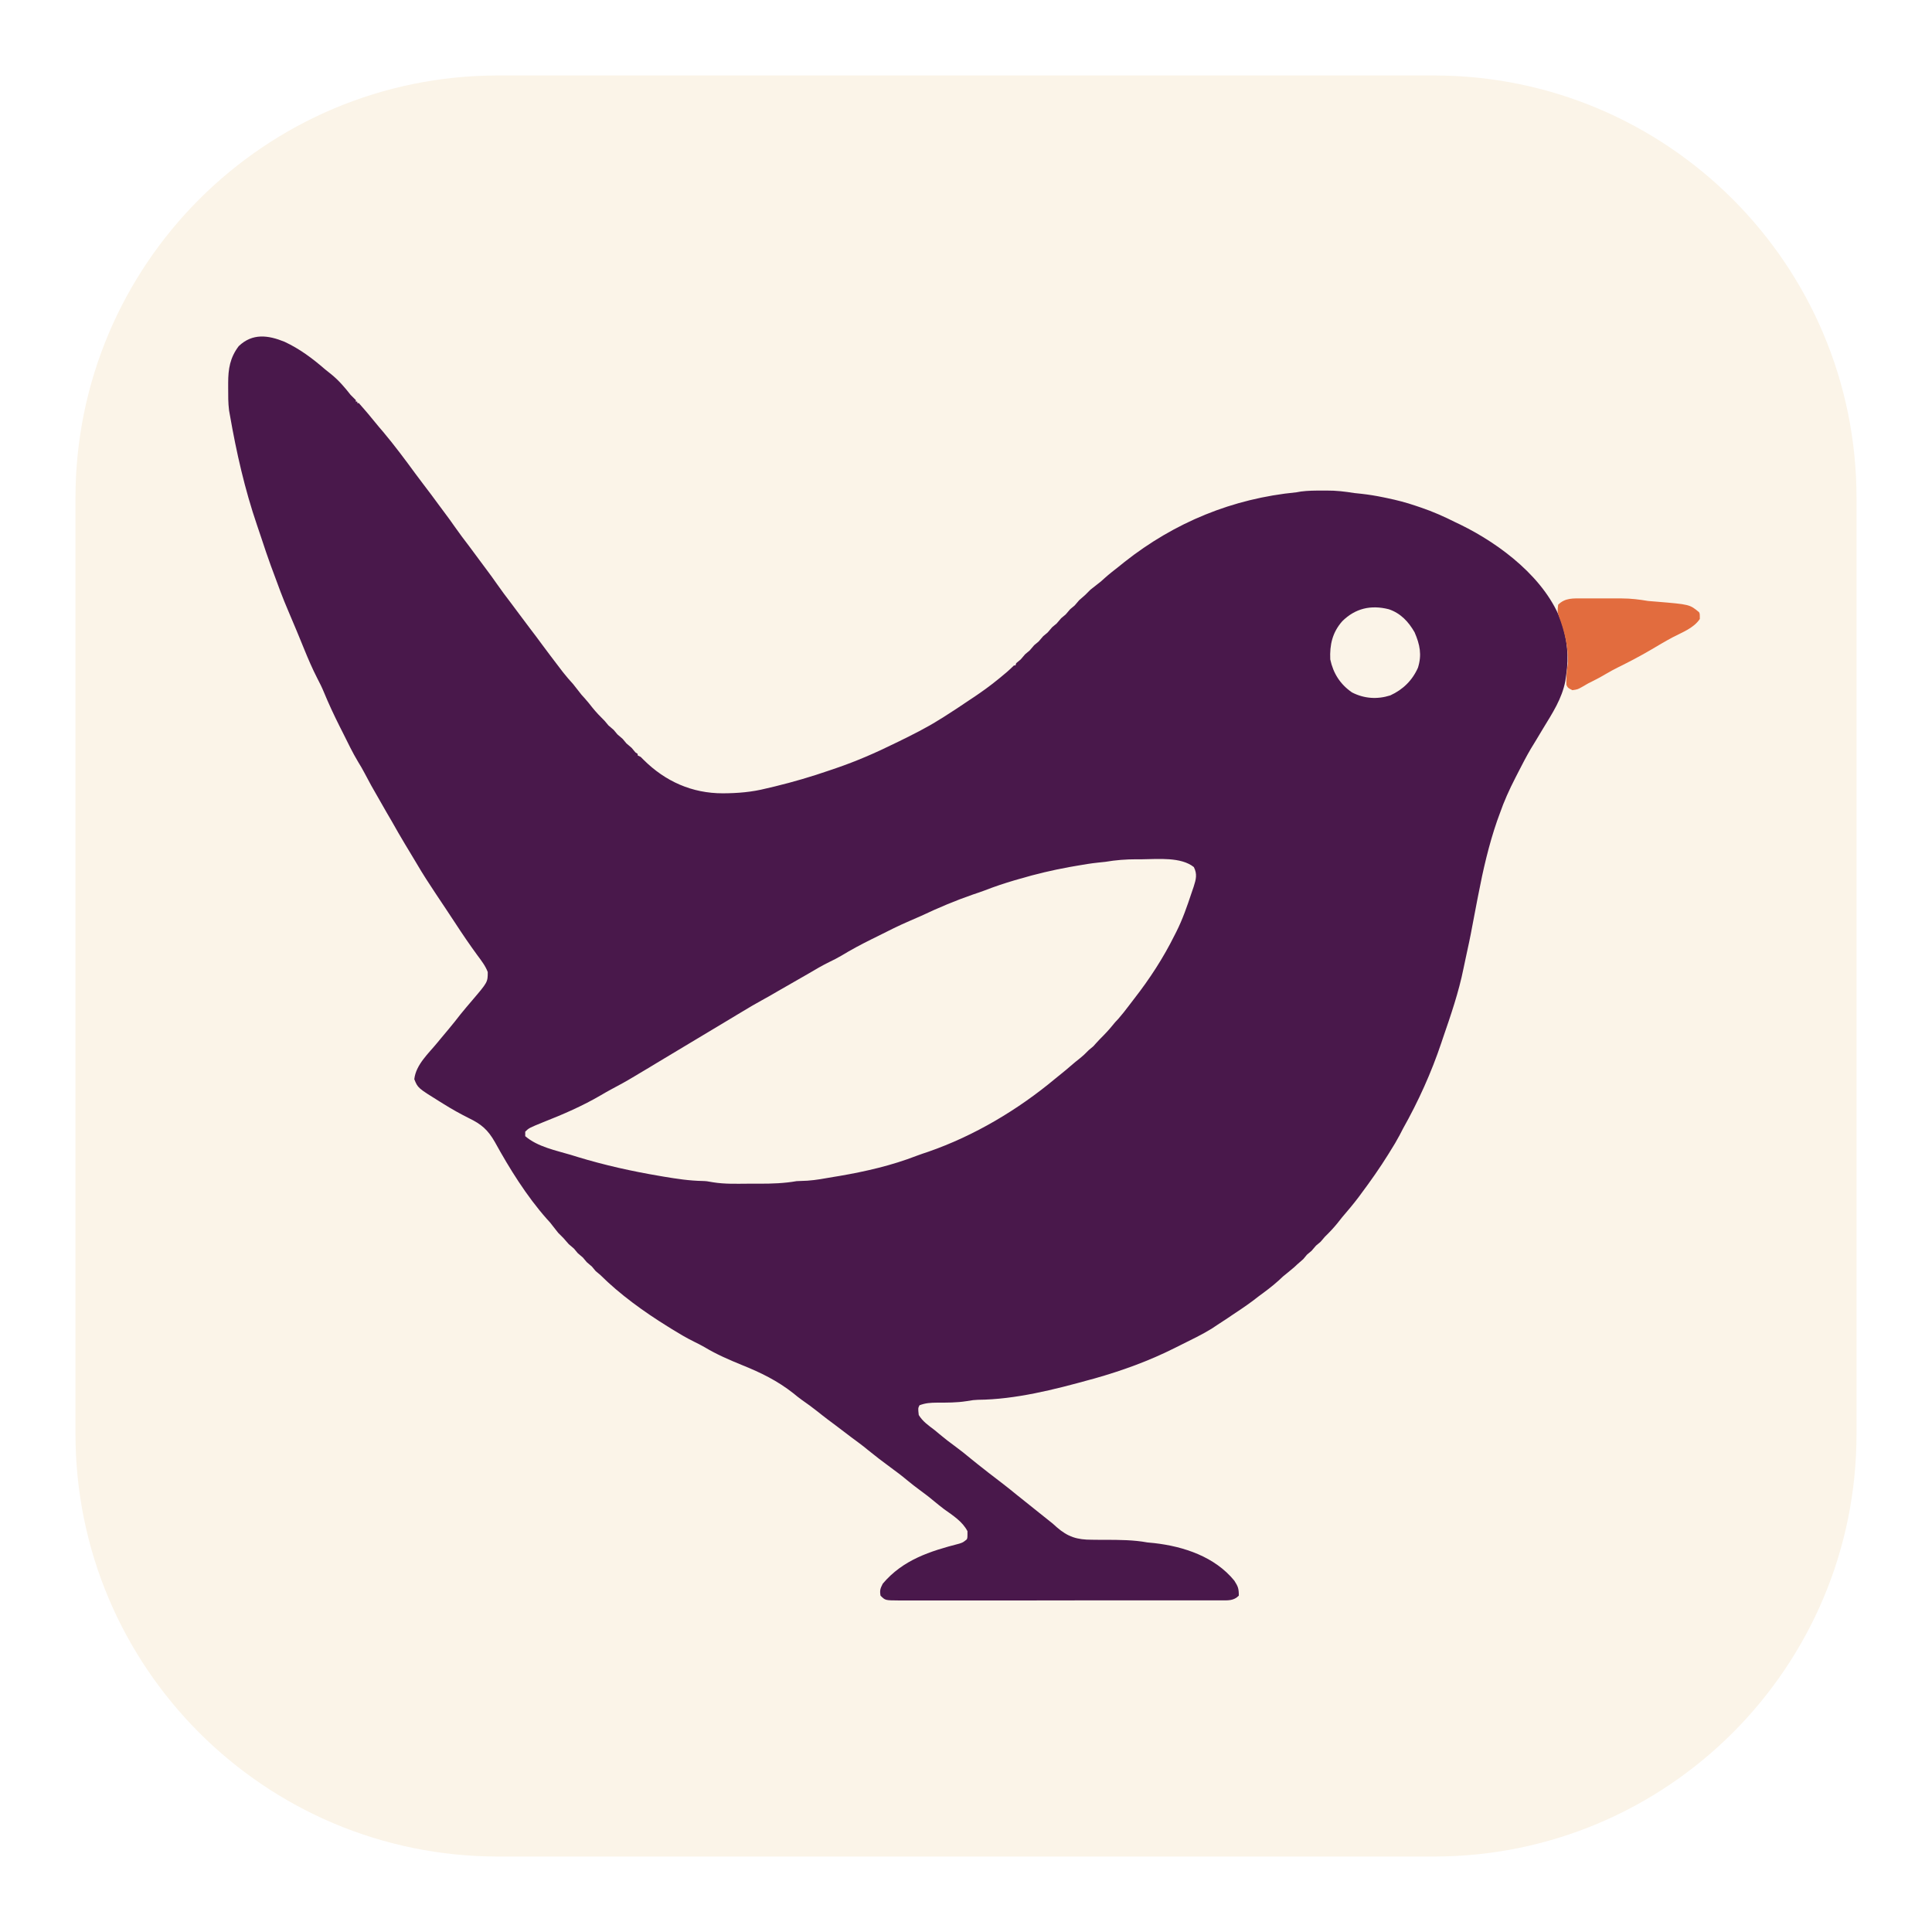
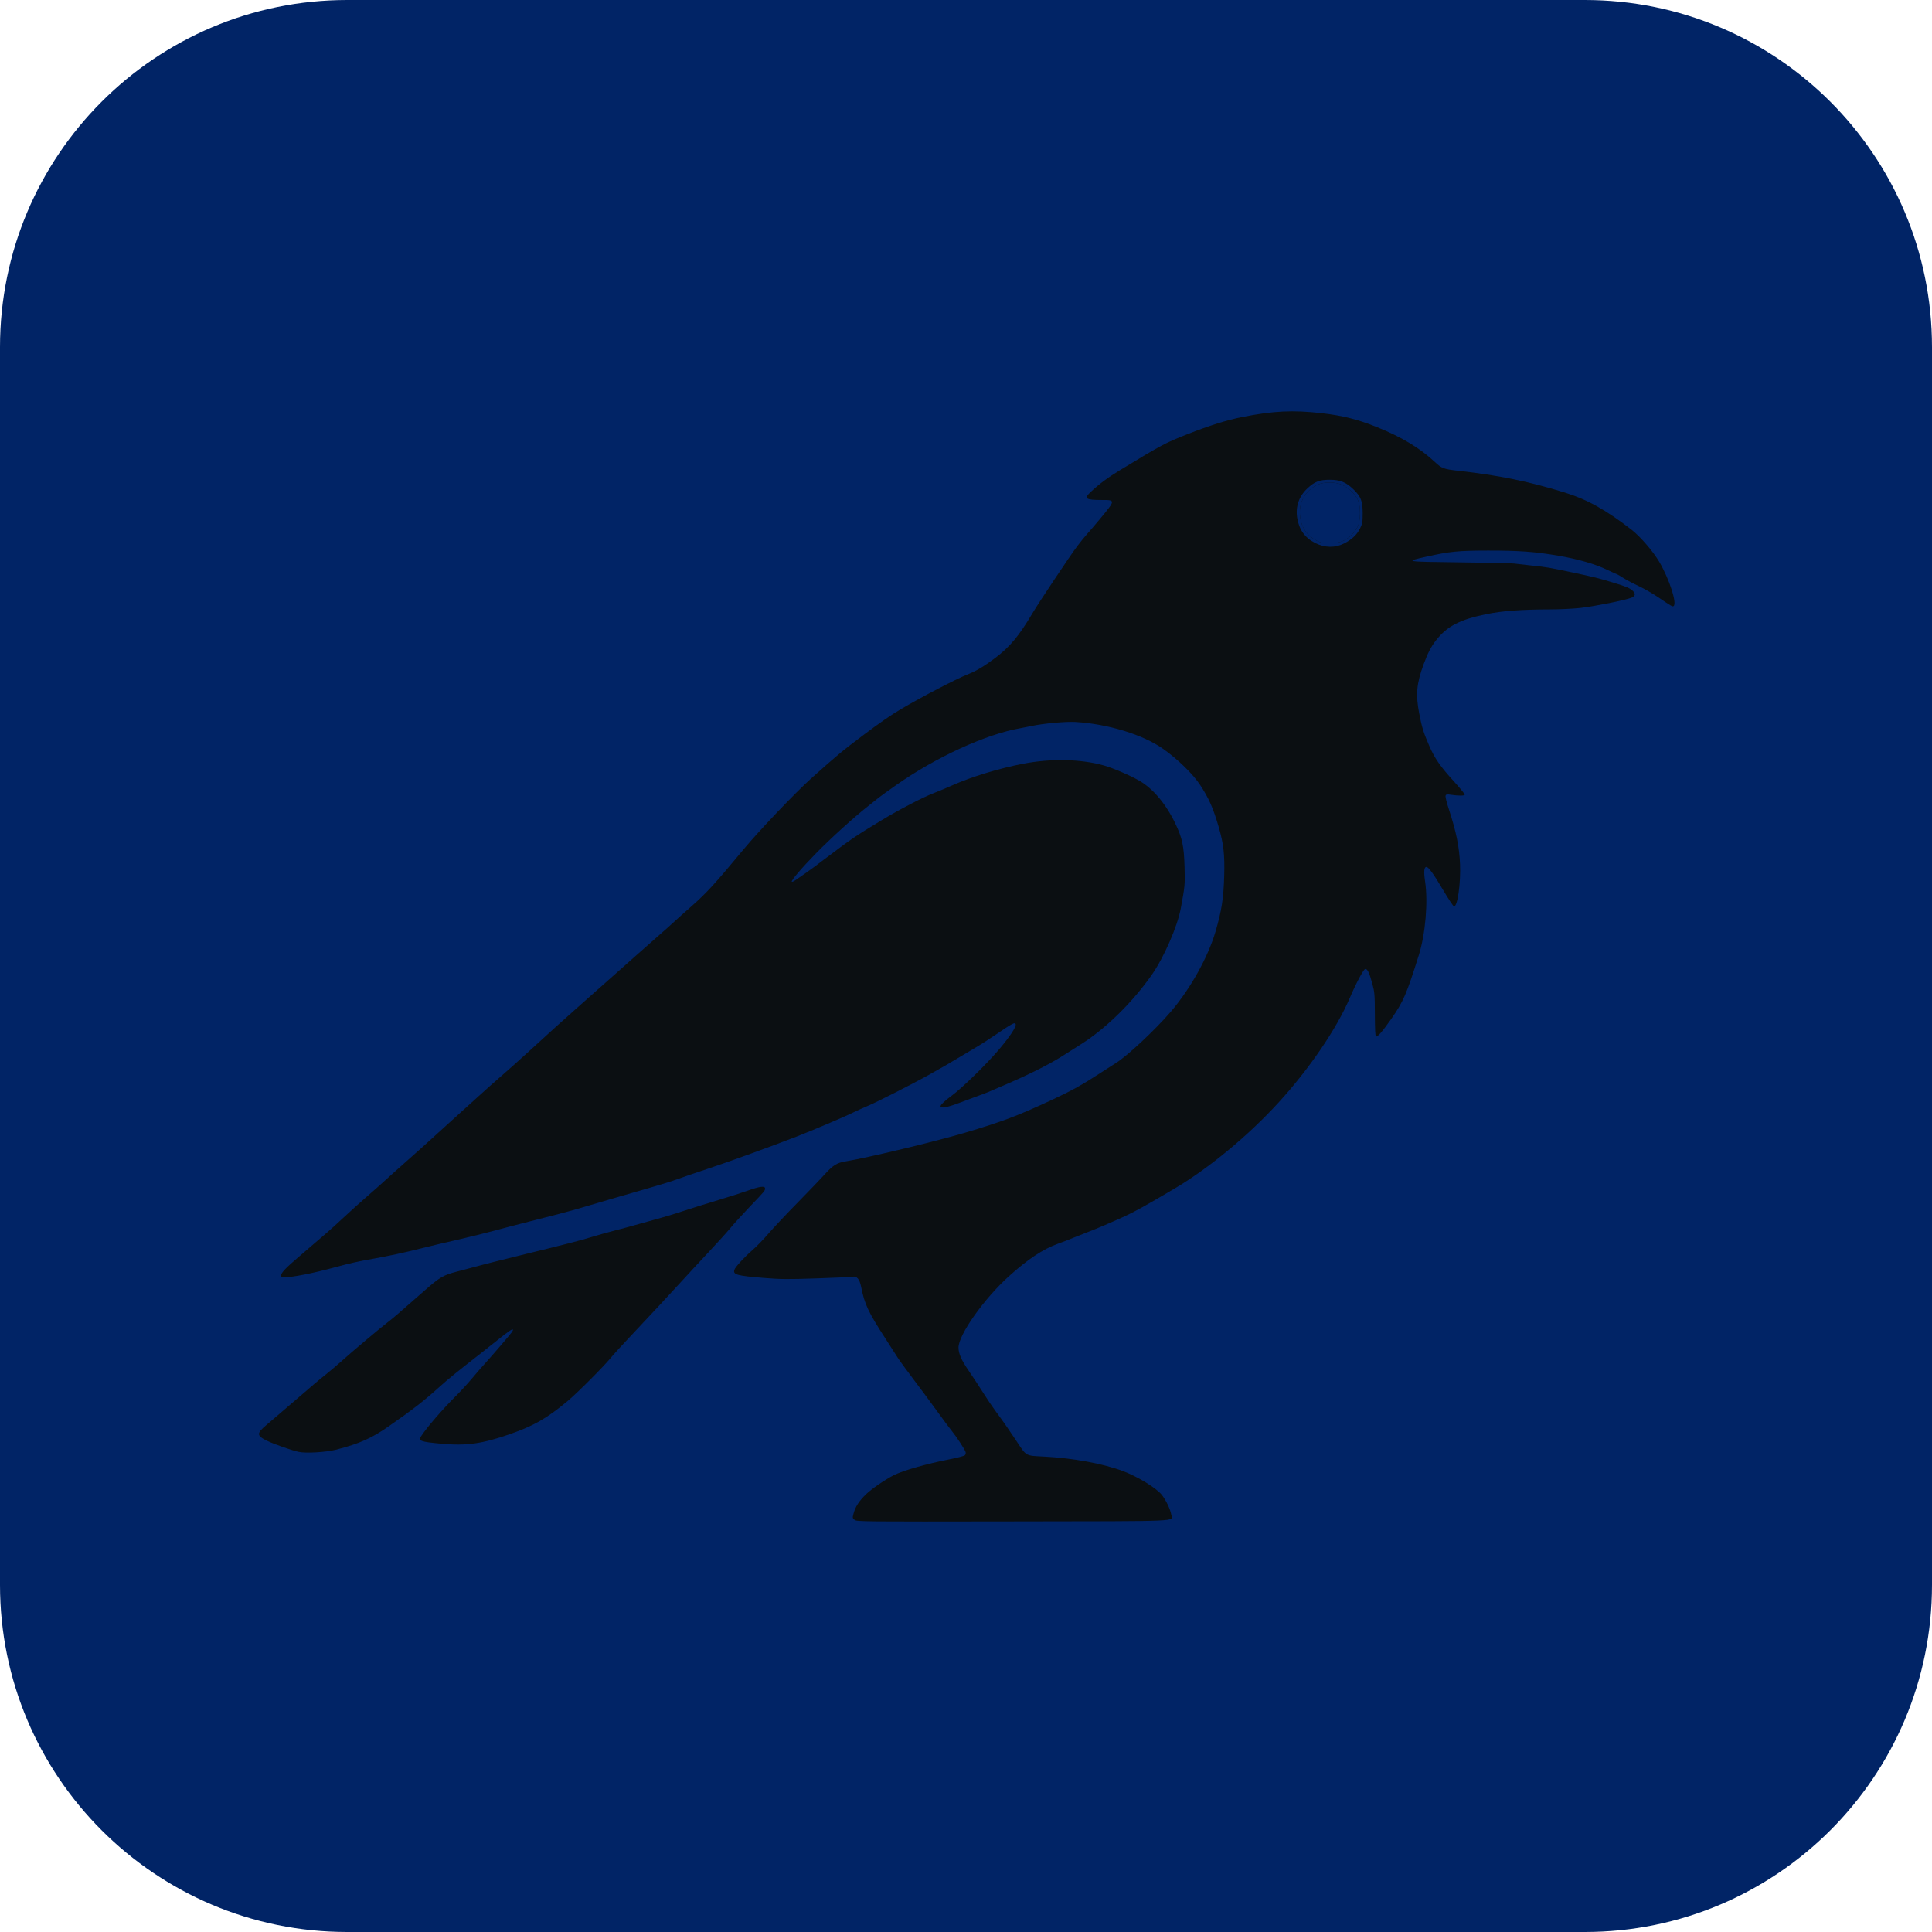
- <svg xmlns="http://www.w3.org/2000/svg" viewBox="0 0 512 512" width="512" height="512">
-   <rect x="20" y="20" width="472" height="472" rx="112" ry="112" fill="#FBF4E8" />
-   <g transform="translate(-150.03 -150.42) scale(0.794574)">
-     <path fill="#49184b" fill-rule="evenodd" transform="translate(283.72 303.30) scale(0.25)" d="M0 0 C20.5 9.6 37.1 22.1 54.1 36.8 C56.9 39.1 59.7 41.4 62.6 43.6 C72.6 51.8 80.2 60.7 88.1 70.8 C90.4 73.1 92.7 75.4 95.1 77.8 C95.1 78.5 95.1 79.1 95.1 79.8 C95.8 79.8 96.4 79.8 97.1 79.8 C97.1 80.5 97.1 81.1 97.1 81.8 C97.8 81.8 98.4 81.8 99.1 81.8 C101.5 84.4 103.8 87.1 106.1 89.8 C107.9 91.9 109.7 94 111.5 96.1 C116.4 102 121.3 107.9 126.1 113.8 C127.9 115.9 129.7 118 131.5 120.1 C146.6 138.1 160.7 157 174.6 176 C178.4 181.1 182.2 186.2 186.1 191.3 C192.5 199.6 198.7 207.9 204.8 216.3 C207.9 220.5 211 224.6 214.1 228.8 C218.5 234.6 222.7 240.5 226.9 246.5 C233.1 255.4 239.6 264 246.2 272.6 C251.1 279.1 256 285.7 260.8 292.3 C263.9 296.5 267 300.6 270.1 304.8 C274.5 310.6 278.7 316.5 282.9 322.5 C289.1 331.4 295.6 340.1 302.2 348.7 C305.9 353.5 309.5 358.4 313.1 363.3 C318.1 370 323.1 376.7 328.1 383.3 C333.2 389.9 338.2 396.6 343.1 403.3 C350.7 413.6 358.4 423.7 366.1 433.8 C367.9 436.2 369.7 438.6 371.6 441 C375.9 446.5 380.4 451.6 385.1 456.8 C388.8 461.5 392.5 466.1 396.1 470.8 C397.6 472.5 399.1 474.1 400.6 475.8 C404.1 479.7 407.3 483.7 410.5 487.8 C415.7 494.3 421.2 500 427.1 505.8 C428.8 507.8 430.4 509.8 432.1 511.8 C433.3 512.8 433.3 512.8 439.1 517.8 C440 518.8 440 518.8 444.1 523.8 C446.4 525.8 448.7 527.8 451.1 529.8 C452 530.8 452 530.8 456.1 535.8 C458.4 537.8 460.7 539.8 463.1 541.8 C464 542.8 464 542.8 468.1 547.8 C469.1 548.5 470.1 549.1 471.1 549.8 C471.1 550.5 471.1 551.1 471.1 551.8 C472.4 552.5 473.8 553.1 475.1 553.8 C476.3 555 477.5 556.2 478.8 557.5 C508 586.6 543.7 602.4 584.6 602.4 C604.8 602.3 623.5 600.8 643.1 595.8 C646.8 594.9 650.5 594 654.2 593.2 C678.9 587.2 703.1 580.1 727.1 571.8 C730 570.8 732.9 569.9 735.9 568.8 C762.8 559.6 788.6 548.4 814.1 535.8 C815.6 535.1 817.1 534.3 818.7 533.6 C837.6 524.3 856.3 515.1 874.1 503.8 C875.5 502.9 876.9 502.1 878.4 501.2 C890.7 493.4 902.9 485.4 914.9 477.2 C916.8 476 918.6 474.8 920.5 473.5 C930.7 466.6 940.6 459.5 950.1 451.8 C950.9 451.2 950.9 451.2 954.7 448.1 C961.2 442.9 967.2 437.7 973.1 431.8 C973.8 431.8 974.4 431.8 975.1 431.8 C975.5 430.8 975.8 429.8 976.1 428.8 C978.1 427.2 980.1 425.5 982.1 423.8 C983.1 422.7 983.1 422.7 988.1 416.8 C990.1 415.2 992.1 413.5 994.1 411.8 C995.1 410.7 995.1 410.7 1000.1 404.8 C1002.1 403.2 1004.1 401.5 1006.1 399.8 C1007.1 398.7 1007.1 398.7 1012.1 392.8 C1014.1 391.2 1016.1 389.5 1018.1 387.8 C1019.1 386.7 1019.1 386.7 1024.1 380.8 C1026.1 379.2 1028.1 377.5 1030.1 375.8 C1031.1 374.7 1031.1 374.7 1036.1 368.8 C1038.1 367.2 1040.1 365.5 1042.1 363.8 C1043.1 362.7 1043.1 362.7 1048.1 356.8 C1050.1 355.2 1052.1 353.5 1054.1 351.8 C1055.1 350.7 1055.1 350.7 1060.1 344.8 C1062.8 342.5 1065.4 340.1 1068.1 337.8 C1070.4 335.5 1072.7 333.2 1075.1 330.8 C1079.8 327.1 1084.5 323.5 1089.1 319.8 C1090.8 318.3 1092.4 316.8 1094.1 315.3 C1100.2 309.8 1106.6 304.9 1113.1 299.8 C1115.5 297.9 1117.9 295.9 1120.4 293.9 C1187.6 240.8 1264.9 209.1 1350.1 200.8 C1352 200.5 1353.9 200.1 1355.8 199.8 C1365.5 198.5 1375 198.5 1384.7 198.5 C1385.6 198.5 1385.6 198.5 1390.4 198.5 C1403 198.4 1414.7 199.8 1427.1 201.8 C1430.3 202.1 1433.4 202.4 1436.6 202.8 C1446.5 203.9 1456.2 205.5 1465.9 207.5 C1467.6 207.9 1469.4 208.2 1471.2 208.6 C1484.1 211.3 1496.6 214.5 1509.1 218.8 C1511.3 219.6 1513.6 220.3 1515.9 221.1 C1531.9 226.5 1547 233.2 1562.1 240.8 C1564.2 241.8 1566.2 242.8 1568.4 243.8 C1622.5 270.2 1683 316.3 1703.9 374.8 C1711.3 398 1713.6 420.1 1709.9 444.2 C1709.7 445.6 1709.7 445.6 1708.7 452.6 C1704.1 476.4 1691.5 495.4 1679.1 515.8 C1676 521 1672.9 526.2 1669.8 531.3 C1667.4 535.3 1665 539.2 1662.6 543.1 C1656.7 553.2 1651.4 563.4 1646.1 573.8 C1644.8 576.4 1643.5 578.9 1642.1 581.6 C1634 597.4 1626.9 613 1621.1 629.8 C1620 632.9 1618.9 636 1617.7 639.1 C1606.6 671.2 1599 704.4 1592.6 737.7 C1592.1 740 1591.7 742.4 1591.2 744.8 C1588.9 756.5 1586.7 768.2 1584.5 779.9 C1582 793.7 1579 807.4 1576 821.2 C1574.9 826 1573.9 830.9 1572.9 835.8 C1566.5 867.8 1555.7 899 1545.1 929.8 C1544.5 931.6 1543.9 933.4 1543.3 935.2 C1530 974.9 1512.6 1013.4 1492.1 1049.8 C1490.6 1052.7 1489.1 1055.5 1487.6 1058.5 C1483.7 1065.8 1479.6 1072.8 1475.1 1079.8 C1474.2 1081.3 1473.3 1082.7 1472.4 1084.2 C1461.1 1102.3 1448.9 1119.7 1436.1 1136.8 C1435.6 1137.6 1435.6 1137.6 1432.8 1141.3 C1425.9 1150.4 1418.6 1159.1 1411.1 1167.8 C1408.9 1170.6 1406.7 1173.3 1404.5 1176.1 C1399.4 1182.4 1394 1188.1 1388.1 1193.8 C1387.1 1195 1387.1 1195 1382.1 1200.8 C1380.1 1202.5 1378.2 1204.1 1376.1 1205.8 C1375.1 1207 1375.1 1207 1370.1 1212.8 C1368.1 1214.5 1366.2 1216.1 1364.1 1217.8 C1362.5 1219.8 1360.8 1221.8 1359.1 1223.8 C1356.5 1226.2 1353.8 1228.5 1351.1 1230.8 C1349.7 1232.1 1348.2 1233.4 1346.8 1234.8 C1343.7 1237.4 1340.6 1240 1337.4 1242.6 C1332.1 1246.8 1332.1 1246.8 1326.2 1252.4 C1317.6 1260.2 1308.5 1266.9 1299.1 1273.8 C1296.7 1275.7 1294.2 1277.5 1291.7 1279.5 C1282.6 1286.3 1273.1 1292.6 1263.6 1298.9 C1262 1300 1260.3 1301.1 1258.6 1302.3 C1253.8 1305.5 1249 1308.6 1244.1 1311.8 C1241.7 1313.4 1239.4 1315 1236.9 1316.6 C1223.8 1324.7 1209.8 1331.3 1196 1338.2 C1193.2 1339.6 1190.4 1341 1187.4 1342.5 C1152.9 1359.8 1117.5 1372.6 1080.4 1383.1 C1078.7 1383.5 1076.9 1384 1075.2 1384.5 C1027.3 1397.8 974.9 1411.1 925.1 1411.5 C919.1 1411.8 919.1 1411.8 909.9 1413.3 C896.7 1415.4 883.7 1415.3 870.5 1415.3 C861.8 1415.4 855.3 1415.7 847.1 1418.8 C845.1 1422.8 845.1 1422.8 846.1 1431.8 C851.4 1440.5 859.1 1445.7 867.1 1451.8 C869.9 1454.1 872.6 1456.3 875.3 1458.6 C881.3 1463.6 887.4 1468.3 893.6 1472.8 C901.4 1478.5 908.8 1484.4 916.1 1490.5 C922 1495.4 928.1 1500.1 934.1 1504.8 C935.6 1505.9 937 1507.1 938.5 1508.3 C945.3 1513.5 952 1518.7 958.8 1523.9 C965 1528.7 971.1 1533.6 977.2 1538.6 C980.8 1541.5 984.5 1544.4 988.1 1547.3 C994.5 1552.3 1000.9 1557.5 1007.2 1562.6 C1010.9 1565.6 1014.7 1568.6 1018.5 1571.6 C1025.1 1576.8 1025.1 1576.8 1030.1 1581.4 C1045.1 1594.5 1057.4 1598.2 1076.9 1598.2 C1079.9 1598.2 1083 1598.3 1086.1 1598.3 C1089.2 1598.3 1092.4 1598.3 1095.6 1598.3 C1114.4 1598.4 1132.6 1598.4 1151.1 1601.8 C1154.2 1602.1 1157.2 1602.4 1160.4 1602.7 C1199.9 1607.2 1241.2 1621 1267.1 1652.8 C1272.1 1660.6 1273.1 1663.3 1273.1 1672.8 C1266.2 1679.8 1258.7 1679.1 1249.3 1679.1 C1247.6 1679.1 1245.8 1679.1 1244 1679.1 C1242.2 1679.1 1240.3 1679.1 1238.4 1679.1 C1232.1 1679.1 1225.9 1679.1 1219.6 1679.1 C1215.1 1679.1 1210.6 1679.1 1206.2 1679.1 C1194 1679.1 1181.8 1679.1 1169.6 1679.1 C1159.4 1679.1 1149.3 1679.1 1139.1 1679.1 C1115.1 1679.1 1091.2 1679.1 1067.2 1679.1 C1042.5 1679.1 1017.7 1679.1 993 1679.2 C971.7 1679.2 950.5 1679.2 929.3 1679.2 C916.6 1679.2 903.9 1679.2 891.2 1679.2 C879.3 1679.2 867.3 1679.2 855.4 1679.2 C851 1679.2 846.7 1679.2 842.3 1679.2 C836.3 1679.2 830.3 1679.2 824.4 1679.2 C822.6 1679.2 820.9 1679.2 819.1 1679.2 C801.4 1679.1 801.4 1679.1 795.1 1672.8 C793.9 1665.6 794.8 1663.3 798.1 1656.8 C825 1625 861 1613.5 900.2 1603.4 C905.1 1601.8 905.1 1601.8 910.1 1597.8 C911.1 1595.8 911.1 1595.8 911.1 1586.8 C904.4 1573.8 891.6 1565.8 880 1557.5 C875.4 1554 871 1550.5 866.6 1546.8 C860.8 1541.9 854.8 1537.3 848.6 1532.8 C842.5 1528.3 836.5 1523.7 830.6 1518.8 C823.2 1512.6 815.6 1506.9 807.8 1501.2 C797.8 1493.9 787.9 1486.3 778.2 1478.4 C771.1 1472.5 763.6 1467 756.1 1461.5 C749 1456.2 741.9 1450.8 734.9 1445.4 C731.2 1442.6 727.5 1439.8 723.8 1437.1 C719.4 1433.8 715.2 1430.4 710.9 1427 C704.2 1421.7 697.4 1416.7 690.3 1411.8 C686.4 1409 682.6 1406 678.9 1402.9 C657.6 1386.1 635.5 1375.3 610.4 1365.2 C593.3 1358.2 576.5 1351 560.7 1341.5 C555.9 1338.7 551.1 1336.3 546.2 1333.9 C535.8 1328.8 526 1322.9 516.1 1316.8 C515.3 1316.3 515.3 1316.3 511.3 1313.8 C479.8 1294.3 447.4 1271 421.1 1244.8 C419.1 1243.2 417.2 1241.5 415.1 1239.8 C413.5 1237.8 411.8 1235.9 410.1 1233.8 C409 1232.8 409 1232.8 403.1 1227.8 C401.5 1225.8 399.8 1223.9 398.1 1221.8 C397 1220.8 397 1220.8 391.1 1215.8 C389.5 1213.8 387.8 1211.9 386.1 1209.8 C385 1208.8 385 1208.8 379.1 1203.8 C376.8 1201.2 374.4 1198.5 372.1 1195.8 C369.8 1193.5 367.5 1191.2 365.1 1188.8 C361.4 1184.2 357.8 1179.5 354.1 1174.8 C352.7 1173.3 351.3 1171.8 349.9 1170.2 C322.9 1139.7 300.2 1103.2 280.6 1067.6 C271.2 1051.2 262.6 1043.8 245.8 1035.7 C234.2 1029.9 223.1 1023.7 212.1 1016.8 C210.5 1015.8 208.8 1014.8 207.1 1013.7 C177.8 995.5 177.8 995.5 173.1 983.8 C175.3 964.3 192 949.6 204.1 934.8 C205.7 932.9 207.2 931.1 208.8 929.1 C212 925.2 215.2 921.4 218.5 917.5 C224.2 910.7 229.7 903.8 235.1 896.8 C240.1 890.7 245.1 884.7 250.2 878.8 C271.1 854.3 271.1 854.3 271.1 840.8 C267.9 832.3 262.3 825.3 257 818.1 C246.7 804 236.9 789.6 227.4 775 C219 762.3 210.6 749.5 202.1 736.9 C193.1 723.4 184.3 709.9 176.1 695.8 C174.1 692.5 172.1 689.1 170.1 685.8 C169.1 684.2 168.2 682.5 167.1 680.8 C165.1 677.4 163.1 674.1 161 670.7 C154.9 660.5 148.9 650.2 143.1 639.8 C140.8 635.8 138.5 631.8 136.1 627.8 C130.7 618.5 125.4 609.2 120.1 599.8 C118.6 597.2 117.2 594.6 115.6 591.9 C112.5 586.3 109.5 580.7 106.6 575.1 C104 570.2 101.3 565.4 98.3 560.7 C90.7 548.1 84.4 534.8 77.8 521.6 C76.4 518.8 74.9 515.9 73.4 512.9 C65.9 497.9 58.8 482.8 52.4 467.2 C49.8 460.9 46.8 454.9 43.6 448.8 C37.1 436.1 31.5 423.1 26.1 409.8 C23.9 404.3 21.6 398.8 19.3 393.2 C18.1 390.4 17 387.5 15.7 384.5 C12.2 376.1 8.7 367.7 5.1 359.4 C-2.2 342.4 -8.6 325.2 -14.9 307.8 C-16.1 304.7 -17.2 301.5 -18.4 298.4 C-22.8 286.4 -26.8 274.3 -30.8 262.2 C-32.7 256.3 -34.7 250.5 -36.7 244.7 C-53.1 196.7 -64.2 147.7 -72.9 97.8 C-73.3 95.8 -73.6 93.8 -74 91.7 C-75.3 81.6 -75.2 71.5 -75.2 61.3 C-75.2 59.2 -75.2 57.2 -75.2 55 C-75.2 36.3 -72.8 21.2 -61.1 5.8 C-42.7 -11.7 -21.9 -8.9 0 0 Z M1411.1 372.8 C1397.9 387.8 1394.2 404.3 1395.1 423.8 C1399.1 442.4 1408.4 457 1424.1 467.8 C1440.3 476.1 1457.7 477.3 1475.1 471.8 C1492 464.1 1504.6 451.8 1512.1 434.8 C1517.5 417.6 1514.7 404 1507.6 387.6 C1499.5 373.4 1488.8 362 1473.1 356.8 C1449.2 350.8 1428.5 355.6 1411.1 372.8 Z M1095.1 693.8 C1093.6 694 1093.6 694 1085.6 694.8 C1075.9 695.8 1066.3 697.4 1056.7 699.1 C1055.1 699.3 1055.1 699.3 1046.9 700.8 C1024.4 704.9 1002.4 710.1 980.4 716.6 C978.1 717.3 975.8 717.9 973.4 718.6 C960.2 722.5 947.3 726.8 934.5 731.8 C929.2 733.8 923.8 735.6 918.4 737.4 C895 745.5 872 755.2 849.6 765.8 C844.3 768.2 839.1 770.5 833.8 772.7 C819.3 778.9 805.3 786 791.2 793.1 C788.5 794.4 785.8 795.7 783.1 797.1 C769.4 803.9 756 811 742.9 819 C737.8 822 732.5 824.7 727.1 827.3 C717.7 831.9 708.7 837.1 699.7 842.5 C694.1 845.8 688.4 849.1 682.8 852.2 C674.8 856.7 666.8 861.3 658.9 865.9 C651.5 870.3 644.1 874.5 636.6 878.6 C628.3 883.1 620.2 887.9 612.1 892.8 C608.9 894.8 605.7 896.7 602.4 898.6 C600.7 899.6 599 900.7 597.3 901.7 C502.1 958.8 502.1 958.8 497.1 961.8 C493.8 963.8 490.5 965.8 487.2 967.8 C482.2 970.8 477.2 973.8 472.1 976.8 C470.3 977.9 468.5 979 466.6 980.1 C456.5 986.2 446.2 991.9 435.7 997.4 C431.2 999.8 426.7 1002.4 422.3 1005 C397.7 1019.4 371.7 1030.7 345.2 1041.1 C326.1 1048.9 326.1 1048.9 321.1 1053.8 C321.1 1055.8 321.1 1057.8 321.1 1059.8 C337.6 1074 361.6 1078.7 382.1 1084.8 C385 1085.7 387.8 1086.6 390.8 1087.5 C427 1098.5 463.3 1106.6 500.7 1112.9 C502.4 1113.2 504.1 1113.5 505.9 1113.8 C523.2 1116.7 540.3 1119.3 558 1119.6 C563.1 1119.8 563.1 1119.8 572.1 1121.4 C587.2 1123.8 602.5 1123.3 617.7 1123.2 C623.1 1123.2 628.5 1123.2 633.9 1123.2 C650.6 1123.2 666.6 1122.7 683.1 1119.8 C687.9 1119.6 692.8 1119.4 697.6 1119.2 C709.2 1118.4 720.7 1116.2 732.2 1114.2 C733.5 1114 733.5 1114 740.2 1112.9 C775.6 1106.8 810 1098.9 843.5 1085.9 C848.6 1084 853.6 1082.3 858.8 1080.6 C920.2 1059.3 978.6 1024.5 1028.4 982.9 C1031.3 980.5 1034.3 978.1 1037.3 975.7 C1041.3 972.5 1045.2 969.2 1049.1 965.8 C1053.2 962.3 1057.3 958.8 1061.6 955.5 C1066.1 951.8 1066.1 951.8 1073.1 944.8 C1074.1 944 1074.1 944 1079.1 939.8 C1079.6 939.2 1079.6 939.2 1082.2 936.3 C1085.5 932.6 1089 929 1092.5 925.5 C1098.1 919.8 1103.1 914.1 1108.1 907.8 C1109.5 906.3 1110.9 904.8 1112.4 903.2 C1117.4 897.5 1122 891.6 1126.6 885.5 C1128.9 882.4 1131.3 879.3 1133.7 876.2 C1154.2 849.9 1172.4 821.9 1187.2 792.1 C1188.1 790.4 1189 788.7 1189.8 787 C1198.2 770.3 1204.1 753.1 1210 735.4 C1210.5 734 1210.5 734 1212.9 726.9 C1216 717.2 1217.9 710.3 1213.1 700.8 C1196 687.1 1165.4 690.2 1144.7 690.4 C1143.4 690.4 1143.4 690.4 1136.9 690.4 C1122.6 690.4 1109.2 691.4 1095.1 693.8 Z " />
-     <path fill="#e26c3e" fill-rule="evenodd" transform="translate(716.75 388.90) scale(0.25)" d="M0 0 C1.8 -0 3.7 -0 5.6 -0 C9.5 -0 13.4 -0 17.3 0 C23.3 0 29.2 0 35.1 -0 C38.9 -0 42.7 -0 46.6 0 C47.4 -0 47.4 -0 51.9 -0 C63.9 0 75.2 1.4 87 3.4 C90.7 3.8 94.4 4.1 98.1 4.3 C142.5 8 142.5 8 155 18.4 C156 20.4 156 20.4 156 27.4 C147.9 39.6 132.5 45.2 119.9 51.8 C109.8 57.2 99.9 63.1 90.1 68.9 C75.9 77.2 61.6 84.7 46.8 92 C41.3 94.7 36 97.6 30.6 100.8 C22.9 105.4 15.1 109.4 7 113.4 C4.5 114.9 2 116.3 -0.6 117.8 C-7 121.4 -7 121.4 -14 122.4 C-20 119.4 -20 119.4 -22 115.4 C-22.3 105.4 -21.6 96.2 -20 86.4 C-19.3 64.5 -24.6 43.5 -32.3 23.1 C-34 17.4 -34 17.4 -33 8.4 C-23.5 -1.1 -12.5 -0 0 0 Z " />
-   </g>
+ <svg xmlns="http://www.w3.org/2000/svg" viewBox="0 0 1024 1024" width="1024" height="1024">
+   <rect width="1024" height="1024" rx="184" ry="184" fill="#012466" />
+   <path fill="#0b0f12" fill-rule="evenodd" d="M452.95,805.56C451.81,804.64 451.79,804.50 452.41,802.18C453.38,798.56 455.28,795.62 459.00,792.00C461.91,789.17 469.15,784.19 473.75,781.87C478.64,779.40 491.17,775.83 503.22,773.48C507.33,772.68 511.00,771.71 511.39,771.32C511.82,770.90 511.97,770.20 511.78,769.58C511.34,768.19 506.82,761.29 504.52,758.50C503.50,757.26 500.24,752.88 497.26,748.75C494.29,744.62 488.57,736.91 484.56,731.60C480.54,726.29 476.60,720.89 475.80,719.60C475.00,718.31 472.11,713.80 469.38,709.59C460.20,695.44 458.24,691.26 456.40,682.00C455.59,677.91 454.17,676.26 451.85,676.69C450.97,676.86 442.35,677.26 432.68,677.58C417.15,678.10 413.91,678.06 404.68,677.32C390.46,676.16 388.43,675.59 389.25,673.01C389.72,671.52 394.56,666.26 398.99,662.42C401.00,660.68 404.77,656.77 407.37,653.75C409.98,650.73 416.86,643.41 422.68,637.49C428.49,631.57 434.82,624.98 436.75,622.84C441.47,617.59 443.53,616.29 448.35,615.52C459.62,613.70 495.75,605.03 511.25,600.43C531.46,594.42 539.34,591.44 557.86,582.81C567.89,578.14 573.92,574.79 583.14,568.76C586.50,566.56 590.19,564.20 591.33,563.50C597.29,559.88 612.48,545.68 620.72,536.02C631.00,523.97 640.28,507.29 644.25,493.75C647.50,482.66 648.51,476.14 648.85,464.22C649.17,452.91 648.53,447.26 645.91,438.25C643.01,428.27 640.68,423.01 636.09,416.04C632.26,410.21 624.34,402.48 616.50,396.92C605.89,389.40 587.31,383.70 570.00,382.66C564.90,382.36 552.89,383.46 546.75,384.79C544.83,385.21 542.12,385.74 540.75,385.98C522.77,389.09 496.29,401.19 475.25,415.93C471.12,418.82 466.96,421.81 466.00,422.58C465.04,423.35 462.34,425.50 460.00,427.34C452.37,433.37 440.41,444.22 432.72,452.06C424.93,460.02 419.13,466.80 419.67,467.34C419.84,467.51 420.83,467.06 421.86,466.34C427.06,462.75 429.45,461.06 431.55,459.48C432.81,458.53 435.18,456.75 436.80,455.52C451.74,444.26 452.84,443.50 467.25,434.76C476.59,429.09 489.43,422.42 495.14,420.27C496.97,419.59 501.27,417.78 504.70,416.26C515.21,411.61 529.22,407.34 542.25,404.80C557.04,401.92 573.22,402.29 585.32,405.78C590.23,407.19 599.20,411.08 604.06,413.91C611.26,418.11 618.03,426.20 622.97,436.54C626.63,444.20 627.52,448.39 627.84,459.50C628.11,468.92 628.05,469.56 625.81,481.62C624.05,491.04 616.90,507.45 610.59,516.50C600.27,531.32 585.69,545.57 572.50,553.75C570.28,555.12 566.39,557.59 563.86,559.23C557.12,563.59 546.70,568.89 534.50,574.19C522.69,579.31 523.31,579.06 518.00,580.99C515.94,581.75 511.48,583.41 508.09,584.68C501.92,587.01 498.50,587.60 498.50,586.35C498.50,585.55 500.79,583.40 504.62,580.58C509.82,576.77 522.76,564.15 529.06,556.75C535.36,549.35 538.83,544.09 538.31,542.72C537.91,541.69 536.51,542.44 528.00,548.22C524.29,550.74 520.12,553.45 518.75,554.23C517.38,555.01 513.21,557.49 509.50,559.75C503.58,563.34 499.33,565.80 491.75,570.01C483.68,574.50 465.24,583.88 460.50,585.90C457.34,587.25 453.62,588.92 452.25,589.62C447.94,591.79 431.04,598.98 422.00,602.49C408.54,607.70 386.49,615.71 376.50,619.01C370.04,621.15 362.50,623.72 359.75,624.73C354.99,626.48 351.36,627.57 324.75,635.24C318.43,637.06 311.00,639.25 308.25,640.09C303.66,641.51 292.78,644.38 276.25,648.54C272.68,649.44 266.15,651.15 261.75,652.35C257.35,653.55 248.35,655.76 241.75,657.27C235.15,658.77 227.05,660.69 223.75,661.54C215.59,663.63 205.61,665.79 197.50,667.22C189.43,668.65 185.78,669.47 177.50,671.71C165.87,674.87 155.04,677.00 150.67,677.00C149.33,677.00 149.00,676.80 149.00,676.00C149.00,674.61 151.50,671.98 158.59,665.95C161.95,663.09 165.73,659.85 166.98,658.74C168.23,657.64 170.71,655.51 172.50,654.01C174.29,652.51 178.68,648.54 182.25,645.20C185.82,641.86 191.33,636.91 194.48,634.19C197.63,631.47 201.91,627.67 204.00,625.75C206.08,623.83 211.49,618.99 216.01,615.00C220.53,611.01 225.81,606.29 227.74,604.50C229.67,602.71 234.38,598.43 238.20,595.00C242.03,591.56 248.55,585.66 252.70,581.88C256.85,578.10 262.92,572.70 266.19,569.88C269.46,567.06 275.45,561.71 279.50,558.00C291.62,546.90 299.22,540.04 305.23,534.75C308.36,532.00 313.56,527.39 316.78,524.50C320.01,521.61 323.82,518.24 325.25,517.00C326.68,515.76 331.88,511.15 336.80,506.74C341.72,502.34 347.55,497.19 349.75,495.30C351.95,493.41 355.11,490.60 356.77,489.06C358.43,487.51 363.04,483.39 367.02,479.89C374.44,473.36 379.27,468.07 394.23,450.04C402.45,440.14 421.72,419.93 430.02,412.51C444.10,399.94 445.94,398.40 457.25,389.87C465.94,383.32 472.37,378.87 477.50,375.85C488.84,369.19 506.59,359.95 512.66,357.54C517.42,355.65 521.69,353.11 527.50,348.72C535.28,342.85 540.11,337.04 547.24,325.00C550.47,319.54 567.44,294.11 570.90,289.55C572.69,287.18 575.08,284.24 576.22,283.00C577.35,281.76 580.43,278.16 583.06,275.00C591.30,265.06 591.31,265.00 584.08,265.00C575.33,265.00 574.33,264.28 578.12,260.71C582.54,256.56 587.19,253.10 593.50,249.27C616.25,235.46 617.38,234.86 629.50,230.08C641.01,225.54 650.18,222.67 658.38,221.04C674.82,217.77 685.28,217.26 700.50,219.00C711.60,220.26 719.65,222.29 729.75,226.35C742.94,231.65 752.69,237.53 760.72,245.05C764.15,248.26 765.22,248.65 772.75,249.50C794.59,251.94 810.26,255.14 829.50,261.09C841.38,264.77 851.41,270.38 864.92,280.89C869.41,284.39 876.27,292.36 879.43,297.75C884.87,307.06 889.03,319.99 886.99,321.26C886.42,321.61 885.79,321.24 878.67,316.41C875.96,314.57 871.39,311.96 868.50,310.61C865.61,309.26 861.97,307.33 860.40,306.33C858.83,305.32 857.44,304.50 857.31,304.50C857.18,304.50 854.75,303.39 851.91,302.04C845.28,298.87 836.45,296.33 825.72,294.49C813.44,292.40 805.17,291.80 788.75,291.81C772.94,291.83 768.45,292.27 756.10,295.02C744.10,297.68 744.32,297.72 773.75,298.05C788.33,298.22 801.26,298.50 802.50,298.68C803.74,298.86 808.01,299.35 812.00,299.77C820.00,300.61 821.09,300.80 832.95,303.31C845.25,305.92 847.14,306.39 854.79,308.72C862.37,311.04 863.64,311.57 865.38,313.15C867.03,314.66 866.81,315.92 864.72,316.79C861.72,318.05 845.13,321.37 837.70,322.21C833.76,322.65 826.49,323.00 821.20,323.00C806.73,323.01 796.13,323.80 787.90,325.48C773.69,328.39 766.96,331.90 761.07,339.45C758.45,342.82 756.69,346.25 754.50,352.22C750.81,362.31 750.29,368.14 752.19,378.05C753.64,385.59 754.48,388.28 757.57,395.39C760.43,401.96 763.38,406.22 770.51,414.05C773.82,417.69 776.45,420.91 776.34,421.21C776.14,421.82 773.04,421.84 769.14,421.25C766.89,420.92 766.47,420.99 766.19,421.73C766.00,422.23 766.74,425.30 767.93,428.93C771.83,440.81 773.47,448.89 773.85,458.03C774.28,468.27 772.48,480.78 770.63,480.40C770.24,480.32 767.63,476.38 764.83,471.65C759.88,463.25 757.16,459.50 756.03,459.50C754.78,459.50 754.55,461.96 755.32,467.10C756.97,478.01 755.53,495.00 752.00,506.25C745.56,526.83 743.79,530.91 737.34,540.13C732.77,546.65 730.17,549.64 729.31,549.35C728.92,549.22 728.74,545.74 728.71,537.71C728.68,527.04 728.58,525.92 727.38,521.44C725.81,515.59 724.75,513.38 723.60,513.59C722.67,513.76 718.71,521.20 715.38,529.00C708.47,545.22 694.01,566.45 677.77,584.25C661.70,601.86 640.70,619.24 622.50,629.99C607.63,638.78 601.33,642.28 596.10,644.67C588.45,648.16 581.09,651.31 576.75,652.94C574.55,653.77 571.06,655.15 569.00,656.01C566.94,656.88 563.21,658.31 560.73,659.21C552.85,662.04 544.91,667.30 534.80,676.39C521.61,688.25 508.02,707.47 508.03,714.25C508.03,717.48 509.55,720.90 513.58,726.75C515.66,729.77 518.99,734.84 520.98,738.00C522.96,741.16 526.00,745.66 527.73,748.00C531.87,753.62 534.32,757.12 538.72,763.75C544.17,771.97 543.35,771.51 553.33,772.02C568.73,772.81 584.68,775.74 595.25,779.73C603.03,782.66 612.70,788.56 615.67,792.18C617.89,794.90 620.34,799.96 620.78,802.77C621.37,806.55 628.76,806.24 536.74,806.38C456.05,806.51 454.10,806.49 452.95,805.56ZM158.25,769.52C154.72,768.76 145.36,765.48 141.64,763.70C135.97,760.99 135.88,759.76 141.05,755.42C142.47,754.22 147.28,750.10 151.76,746.25C166.97,733.15 168.57,731.80 172.91,728.33C175.30,726.42 179.16,723.13 181.50,721.02C186.78,716.27 200.56,704.66 205.25,701.03C208.61,698.43 211.12,696.27 225.00,684.06C233.05,676.98 235.04,675.80 242.05,674.01C245.18,673.21 248.99,672.20 250.50,671.78C254.91,670.54 265.82,667.78 279.00,664.56C300.01,659.44 307.56,657.49 313.40,655.69C316.51,654.73 321.68,653.28 324.89,652.46C328.09,651.65 331.85,650.66 333.23,650.26C334.62,649.86 338.23,648.85 341.25,648.02C352.77,644.85 355.97,643.91 363.25,641.51C367.38,640.15 375.25,637.70 380.75,636.05C386.25,634.41 393.29,632.15 396.40,631.04C402.61,628.80 405.50,628.43 405.49,629.88C405.48,631.13 405.47,631.14 397.41,639.57C393.38,643.80 388.80,648.83 387.24,650.75C385.68,652.67 380.39,658.52 375.49,663.75C370.59,668.98 363.71,676.40 360.21,680.25C354.07,686.99 346.18,695.47 332.30,710.22C328.70,714.05 325.11,717.98 324.33,718.97C320.63,723.62 306.11,738.21 300.75,742.67C289.76,751.81 282.90,755.73 270.00,760.22C255.68,765.21 247.13,766.41 234.25,765.23C222.67,764.18 221.56,763.76 223.28,761.13C226.23,756.59 234.54,746.97 241.52,740.01C244.15,737.39 247.97,733.24 250.02,730.78C252.07,728.31 255.21,724.70 257.00,722.74C260.88,718.48 270.35,707.44 271.38,705.97C271.78,705.40 271.99,704.82 271.84,704.68C271.46,704.30 269.31,705.77 264.07,709.98C261.49,712.05 257.51,715.21 255.21,717.00C241.97,727.32 237.77,730.72 233.02,735.00C224.28,742.85 219.30,746.72 205.75,756.17C196.94,762.31 190.45,765.18 178.29,768.33C172.83,769.74 162.19,770.37 158.25,769.52ZM712.46,288.01C716.50,285.95 719.24,283.37 720.84,280.11C722.11,277.53 722.25,276.74 722.25,272.00C722.25,265.60 721.35,263.25 717.41,259.41C713.44,255.55 710.29,254.27 704.75,254.28C699.32,254.29 696.76,255.28 692.95,258.85C688.45,263.06 686.57,268.52 687.55,274.58C688.54,280.71 691.65,285.04 697.03,287.77C702.19,290.38 707.63,290.47 712.46,288.01ZM699.25,287.17C692.63,284.43 688.96,278.83 688.94,271.43C688.92,265.19 692.64,259.47 698.39,256.89C702.01,255.27 707.89,255.34 711.50,257.05C714.94,258.67 718.27,261.88 719.67,264.92C721.29,268.42 721.22,275.79 719.54,279.21C718.05,282.24 715.19,285.07 712.10,286.59C709.01,288.11 702.25,288.41 699.25,287.17Z" />
+   <path fill="#012466" d="M699.25,287.17C692.63,284.43 688.96,278.83 688.94,271.43C688.92,265.19 692.64,259.47 698.39,256.89C702.01,255.27 707.89,255.34 711.50,257.05C714.94,258.67 718.27,261.88 719.67,264.92C721.29,268.42 721.22,275.79 719.54,279.21C718.05,282.24 715.19,285.07 712.10,286.59C709.01,288.11 702.25,288.41 699.25,287.17Z" />
</svg>
